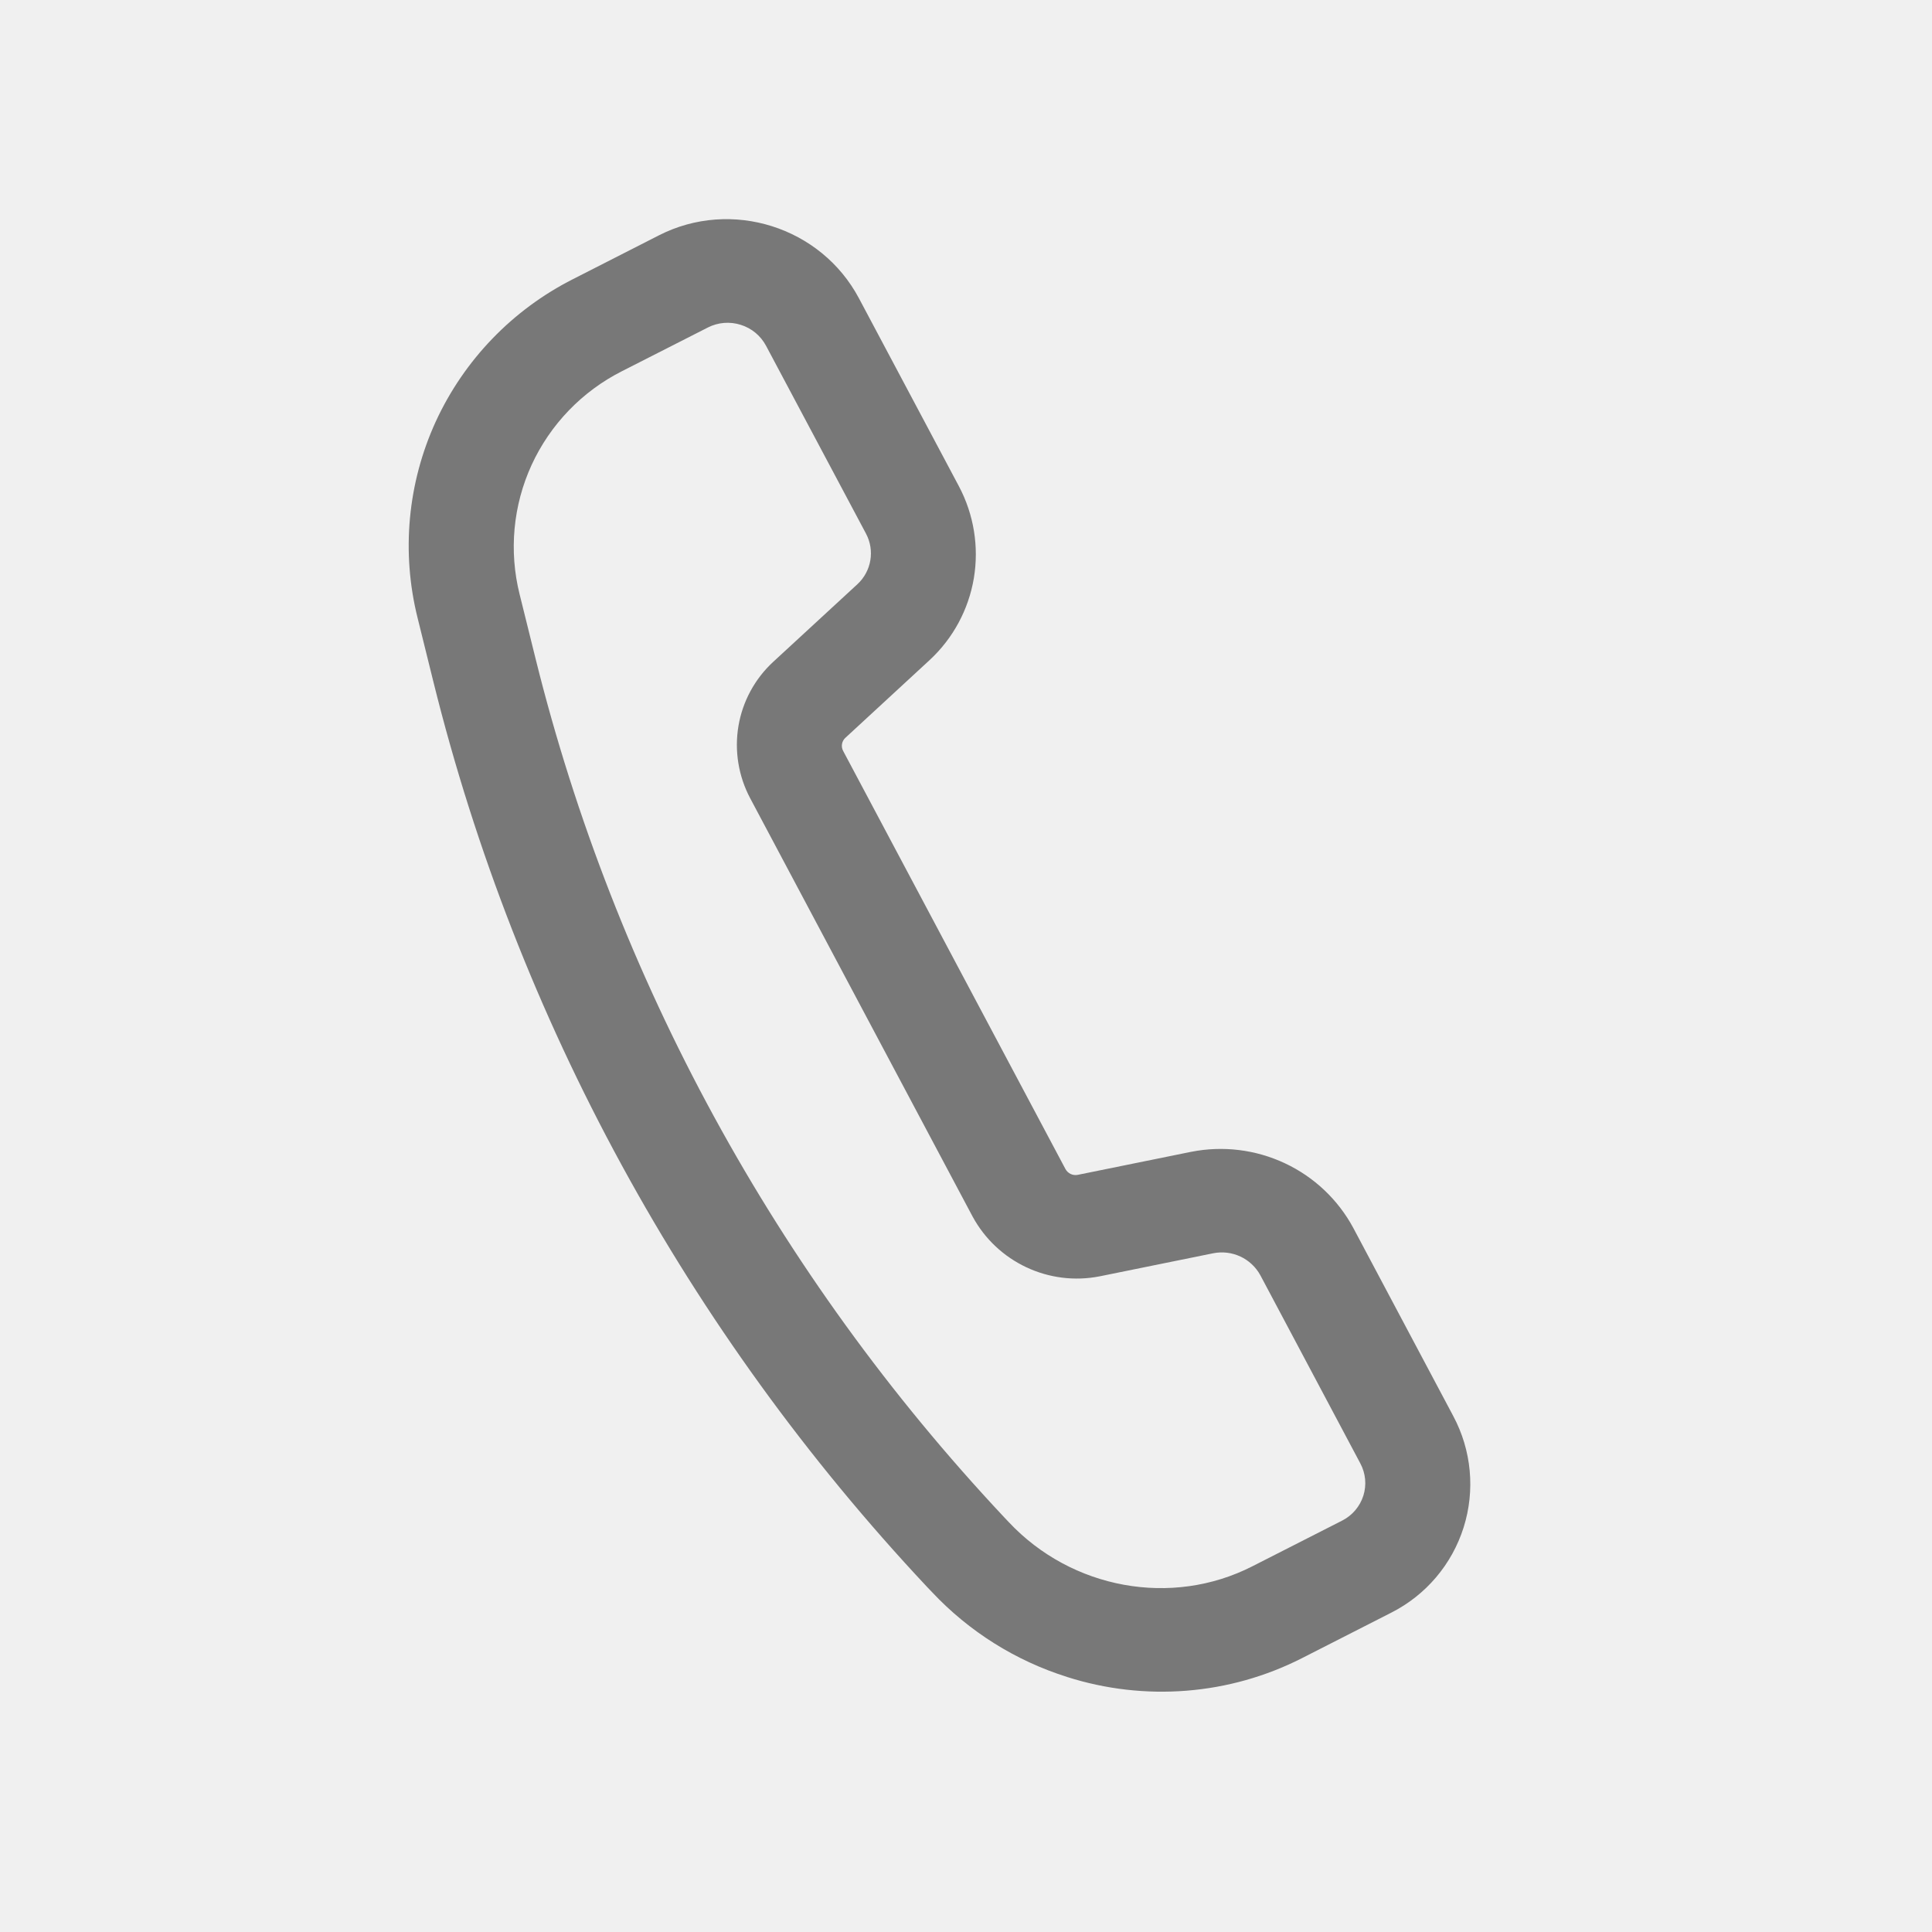
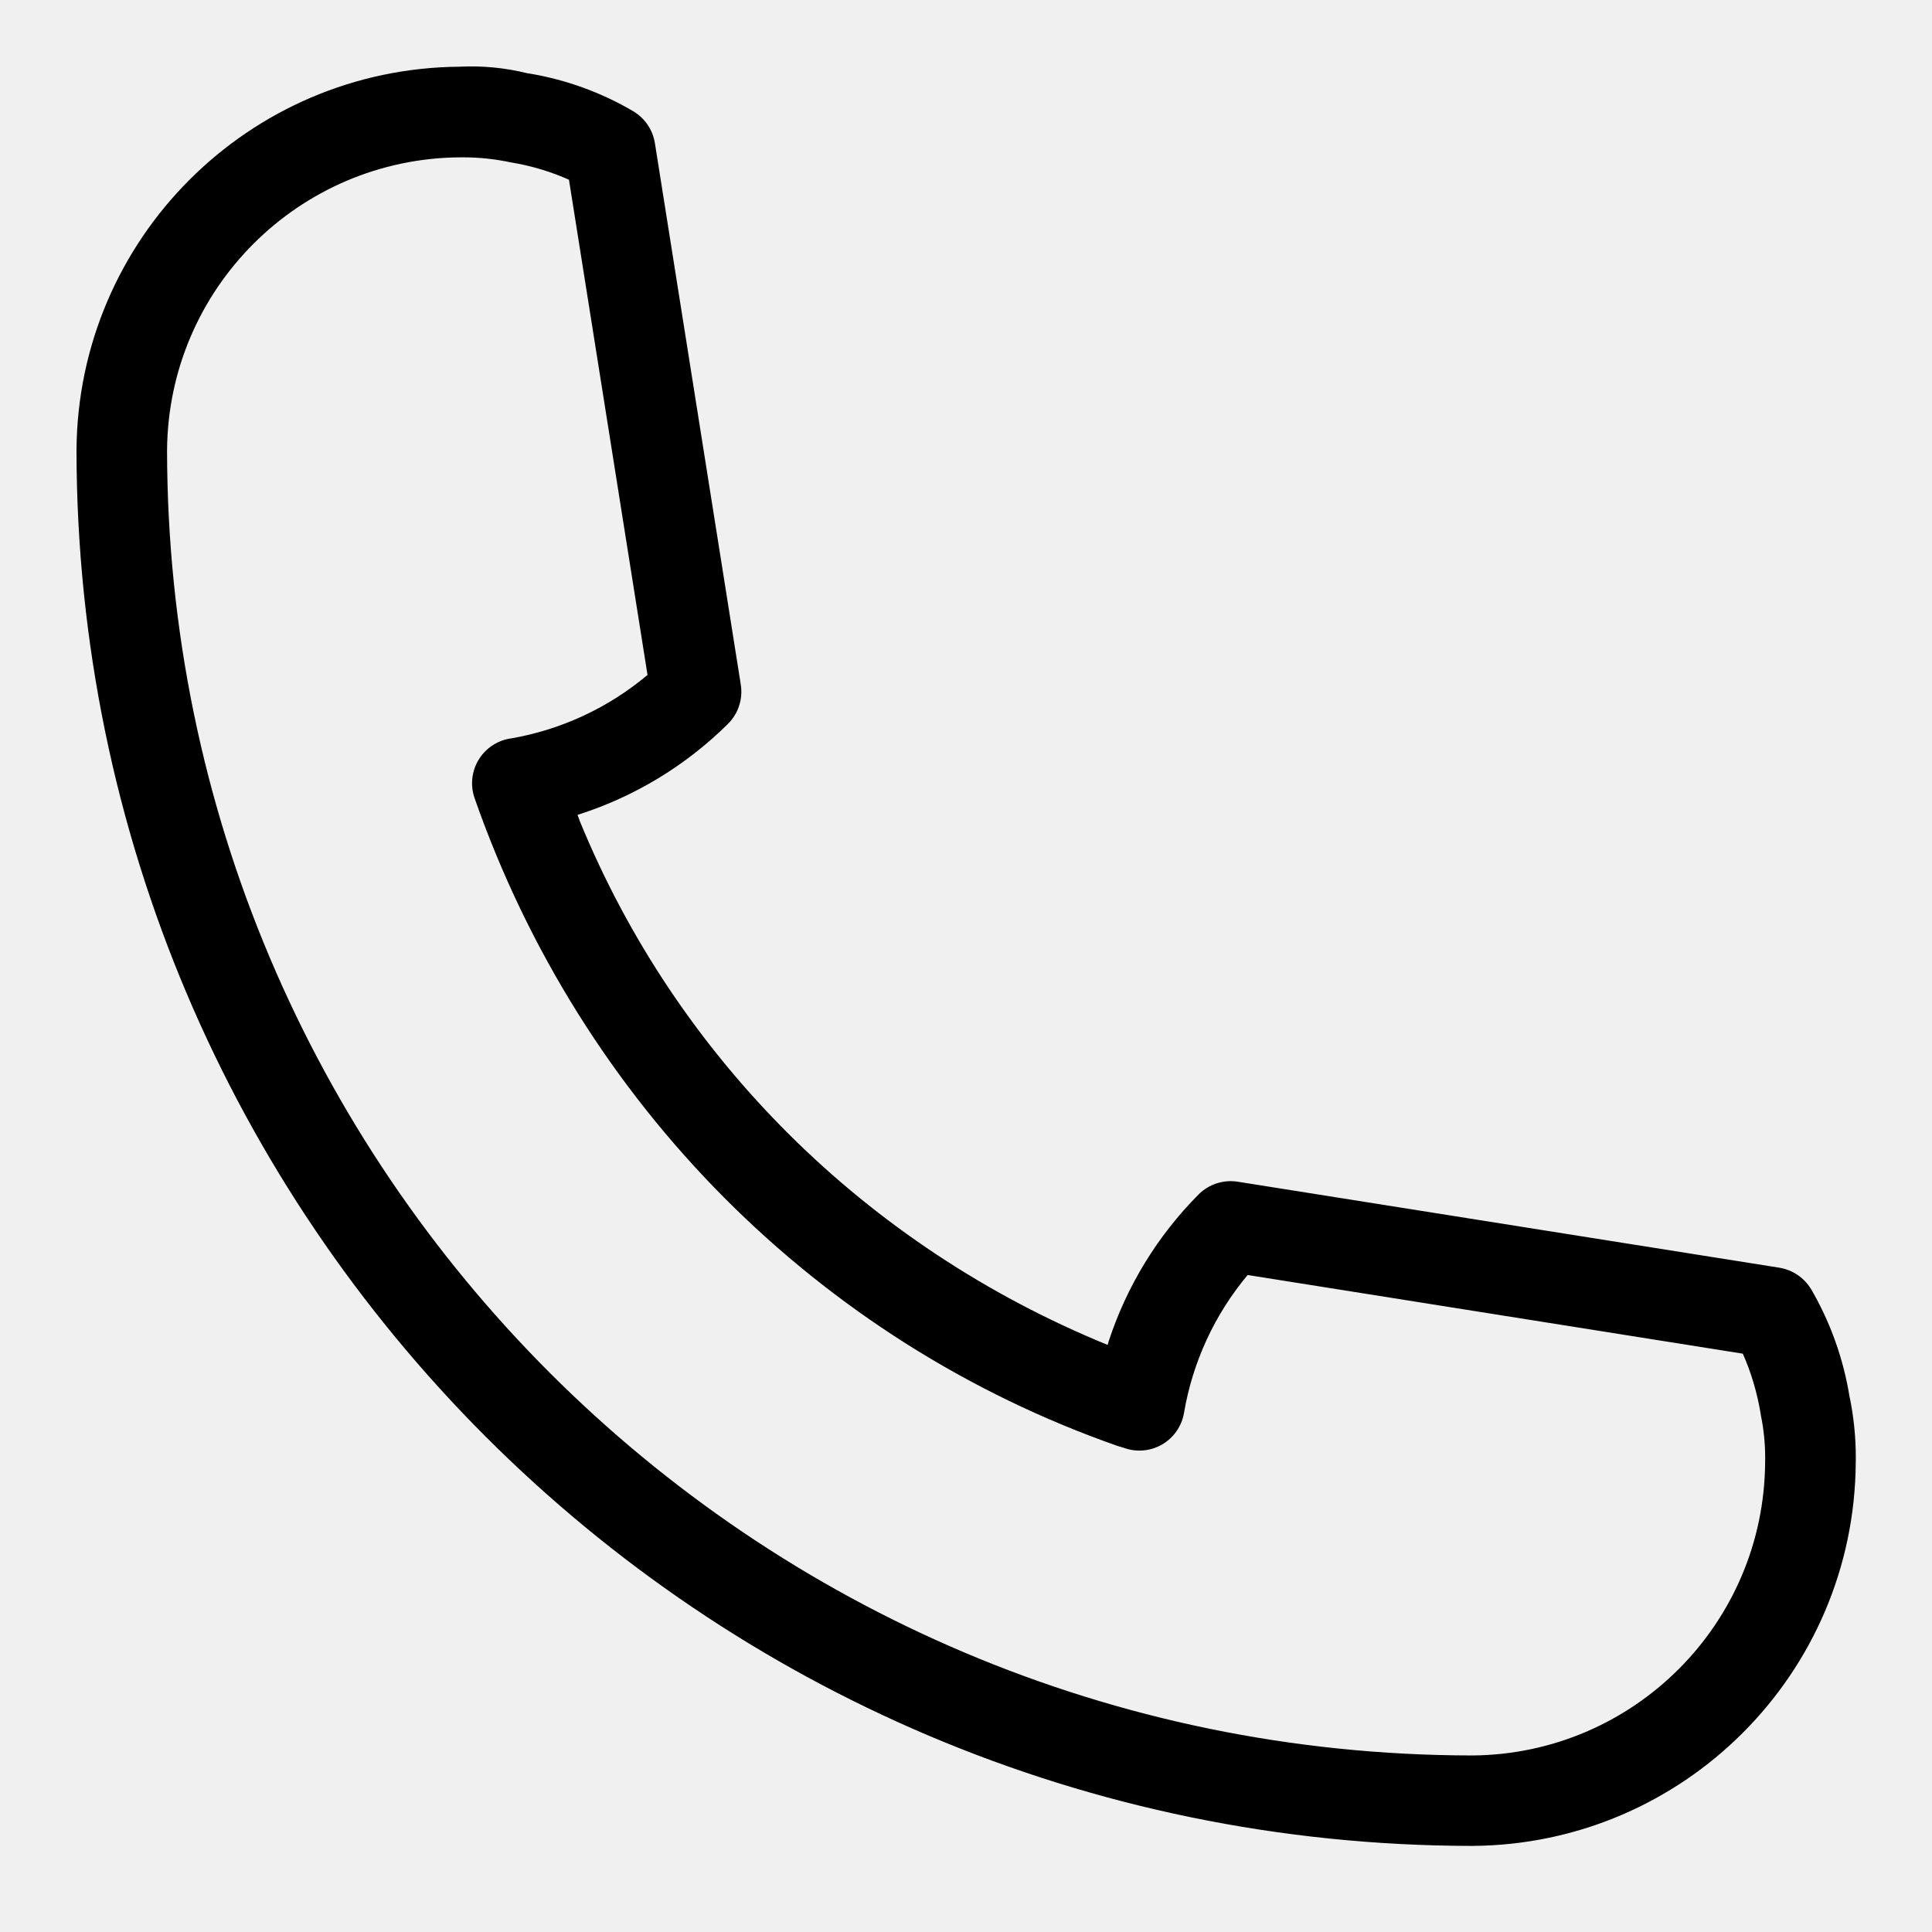
- <svg xmlns="http://www.w3.org/2000/svg" width="65" height="65" fill="none">
-   <g clip-path="url(#clip0_2642_1640)">
-     <path d="M35.904 56.42a10.594 10.594 0 01-4.545-2.853l-.176-.184c-8.066-8.603-13.781-19.08-16.598-30.429l-.536-2.166a10.03 10.03 0 01.612-6.606 10.106 10.106 0 014.615-4.79l2.894-1.475c2.432-1.24 5.451-.288 6.73 2.122l3.36 6.318a4.89 4.89 0 01.504 3.097 4.85 4.85 0 01-1.487 2.753l-2.836 2.617a.364.364 0 00-.074.441l7.48 14.068a.385.385 0 00.415.193l3.81-.774h.003a5.086 5.086 0 013.156.386 5.045 5.045 0 012.302 2.18l3.36 6.323a4.85 4.85 0 01-2.085 6.615l-3.021 1.539c-1.203.61-2.518.98-3.87 1.087a10.505 10.505 0 01-4.013-.461zM24.92 10.928a1.46 1.46 0 00-1.104.09l-2.894 1.472a6.652 6.652 0 00-3.037 3.153 6.602 6.602 0 00-.404 4.348l.537 2.166c2.672 10.767 8.092 20.705 15.744 28.866l.175.185c2.12 2.26 5.489 2.872 8.2 1.487l3.022-1.538a1.427 1.427 0 00.709-.834 1.405 1.405 0 00-.102-1.09l-3.36-6.323a1.478 1.478 0 00-1.59-.745l-3.81.774a3.99 3.99 0 01-4.286-2.013l-7.48-14.068a3.833 3.833 0 01-.396-2.431 3.8 3.8 0 011.17-2.16l2.835-2.614a1.413 1.413 0 00.286-1.701l-3.362-6.318a1.45 1.45 0 00-.853-.706z" fill="#787878" />
-   </g>
-   <defs>
-     <clipPath id="clip0_2642_1640">
-       <path fill="#fff" transform="rotate(17.497 5.616 49.578)" d="M0 0h51.321v50.439H0z" />
-     </clipPath>
-   </defs>
+ <svg xmlns="http://www.w3.org/2000/svg" width="800" height="800" viewBox="0 0 32 32">
+   <path d="M30.637 23.152a5.188 5.188 0 00-.654-1.825l.013.024a.753.753 0 00-.521-.353l-.004-.001-8.969-1.424a.752.752 0 00-.648.209 6.179 6.179 0 00-1.496 2.45l-.012.044c-4.015-1.64-7.139-4.765-8.742-8.674l-.038-.105a6.197 6.197 0 002.493-1.509.749.749 0 00.21-.652l.001.004-1.423-8.97a.752.752 0 00-.353-.524l-.003-.002a5.026 5.026 0 00-1.723-.626l-.03-.004a3.881 3.881 0 00-1.132-.109h.009a6.393 6.393 0 00-6.348 6.351v.002c.015 12.761 10.355 23.102 23.115 23.116h.001a6.391 6.391 0 006.354-6.349v-.002l.001-.084c0-.35-.037-.691-.106-1.021l.006.032zm-6.254 5.924C12.45 29.062 2.781 19.392 2.767 7.461V7.46a4.888 4.888 0 014.855-4.854h.048c.275 0 .544.03.802.086l-.025-.005c.367.06.695.162 1.002.301l-.025-.01 1.301 8.201a4.783 4.783 0 01-2.257 1.051l-.029.004a.75.75 0 00-.577.989l-.002-.005c1.773 5.072 5.696 8.994 10.646 10.73l.121.037a.747.747 0 00.628-.064l-.003.002a.75.75 0 00.357-.511l.001-.005a4.818 4.818 0 011.061-2.296l-.006.007 8.201 1.303c.133.296.238.641.297 1.001l.003.024c.045.212.071.455.071.704l-.001.073v-.004a4.886 4.886 0 01-4.852 4.857h-.002z" />
</svg>
